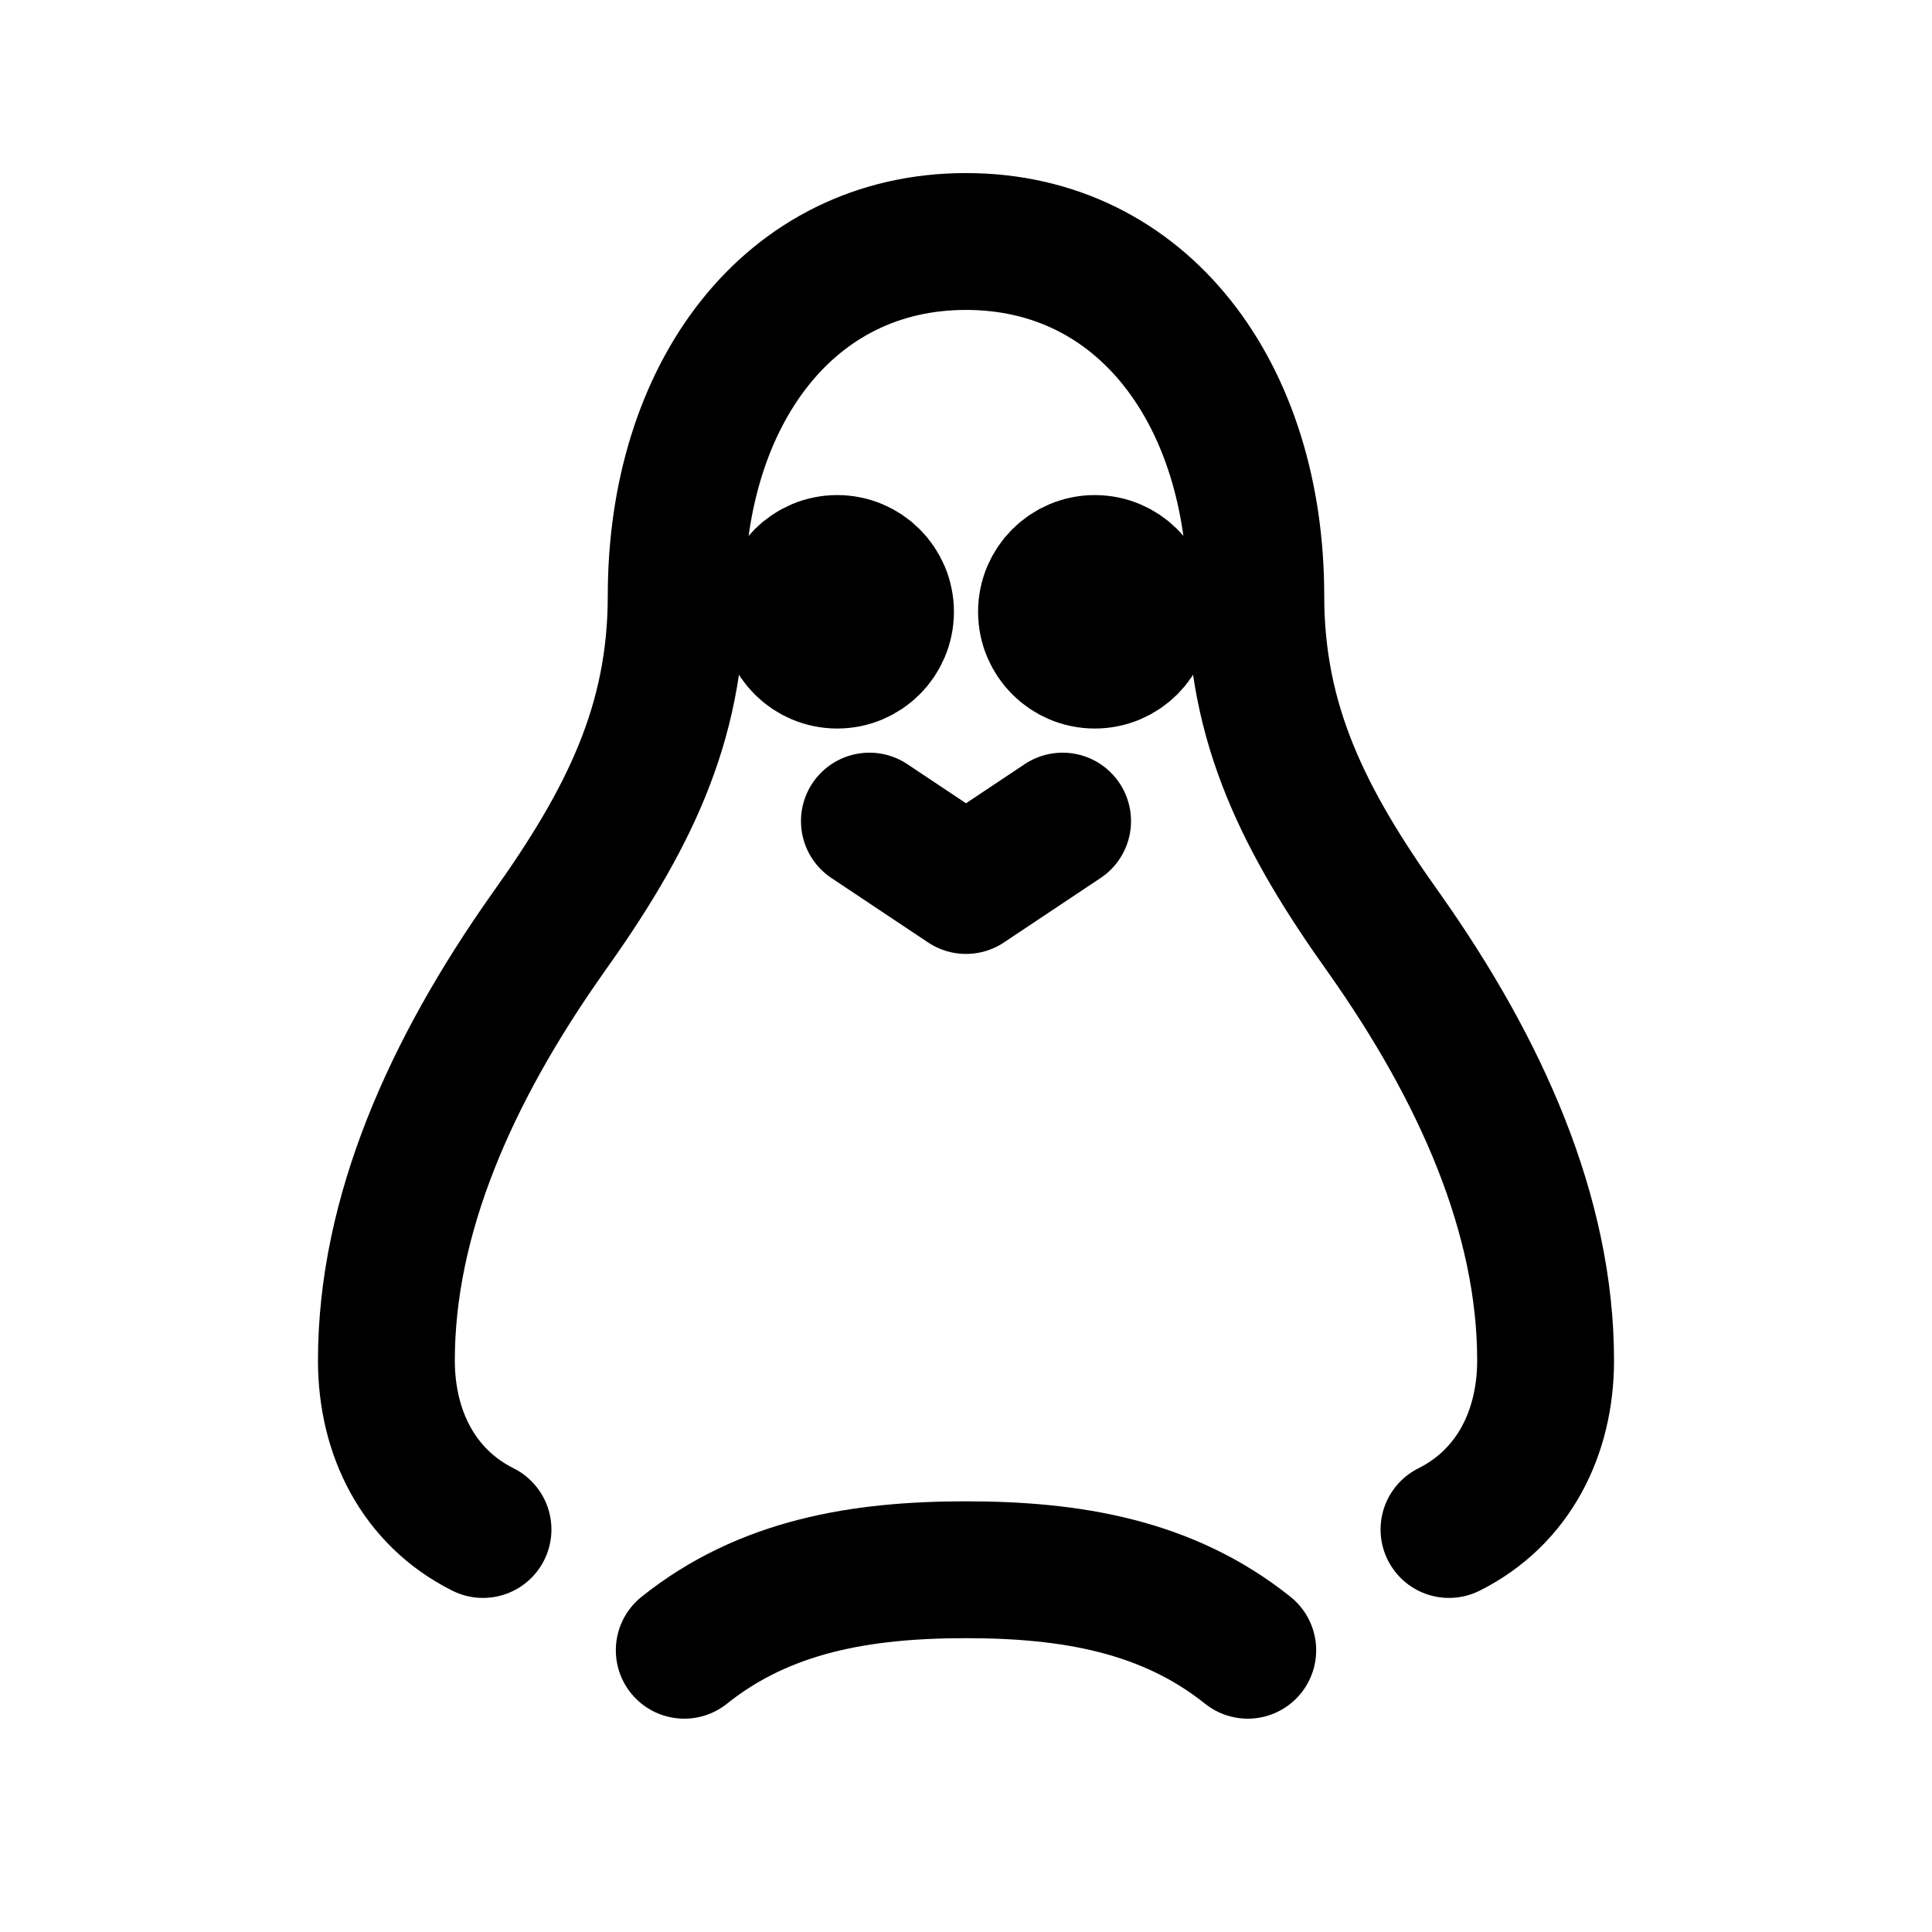
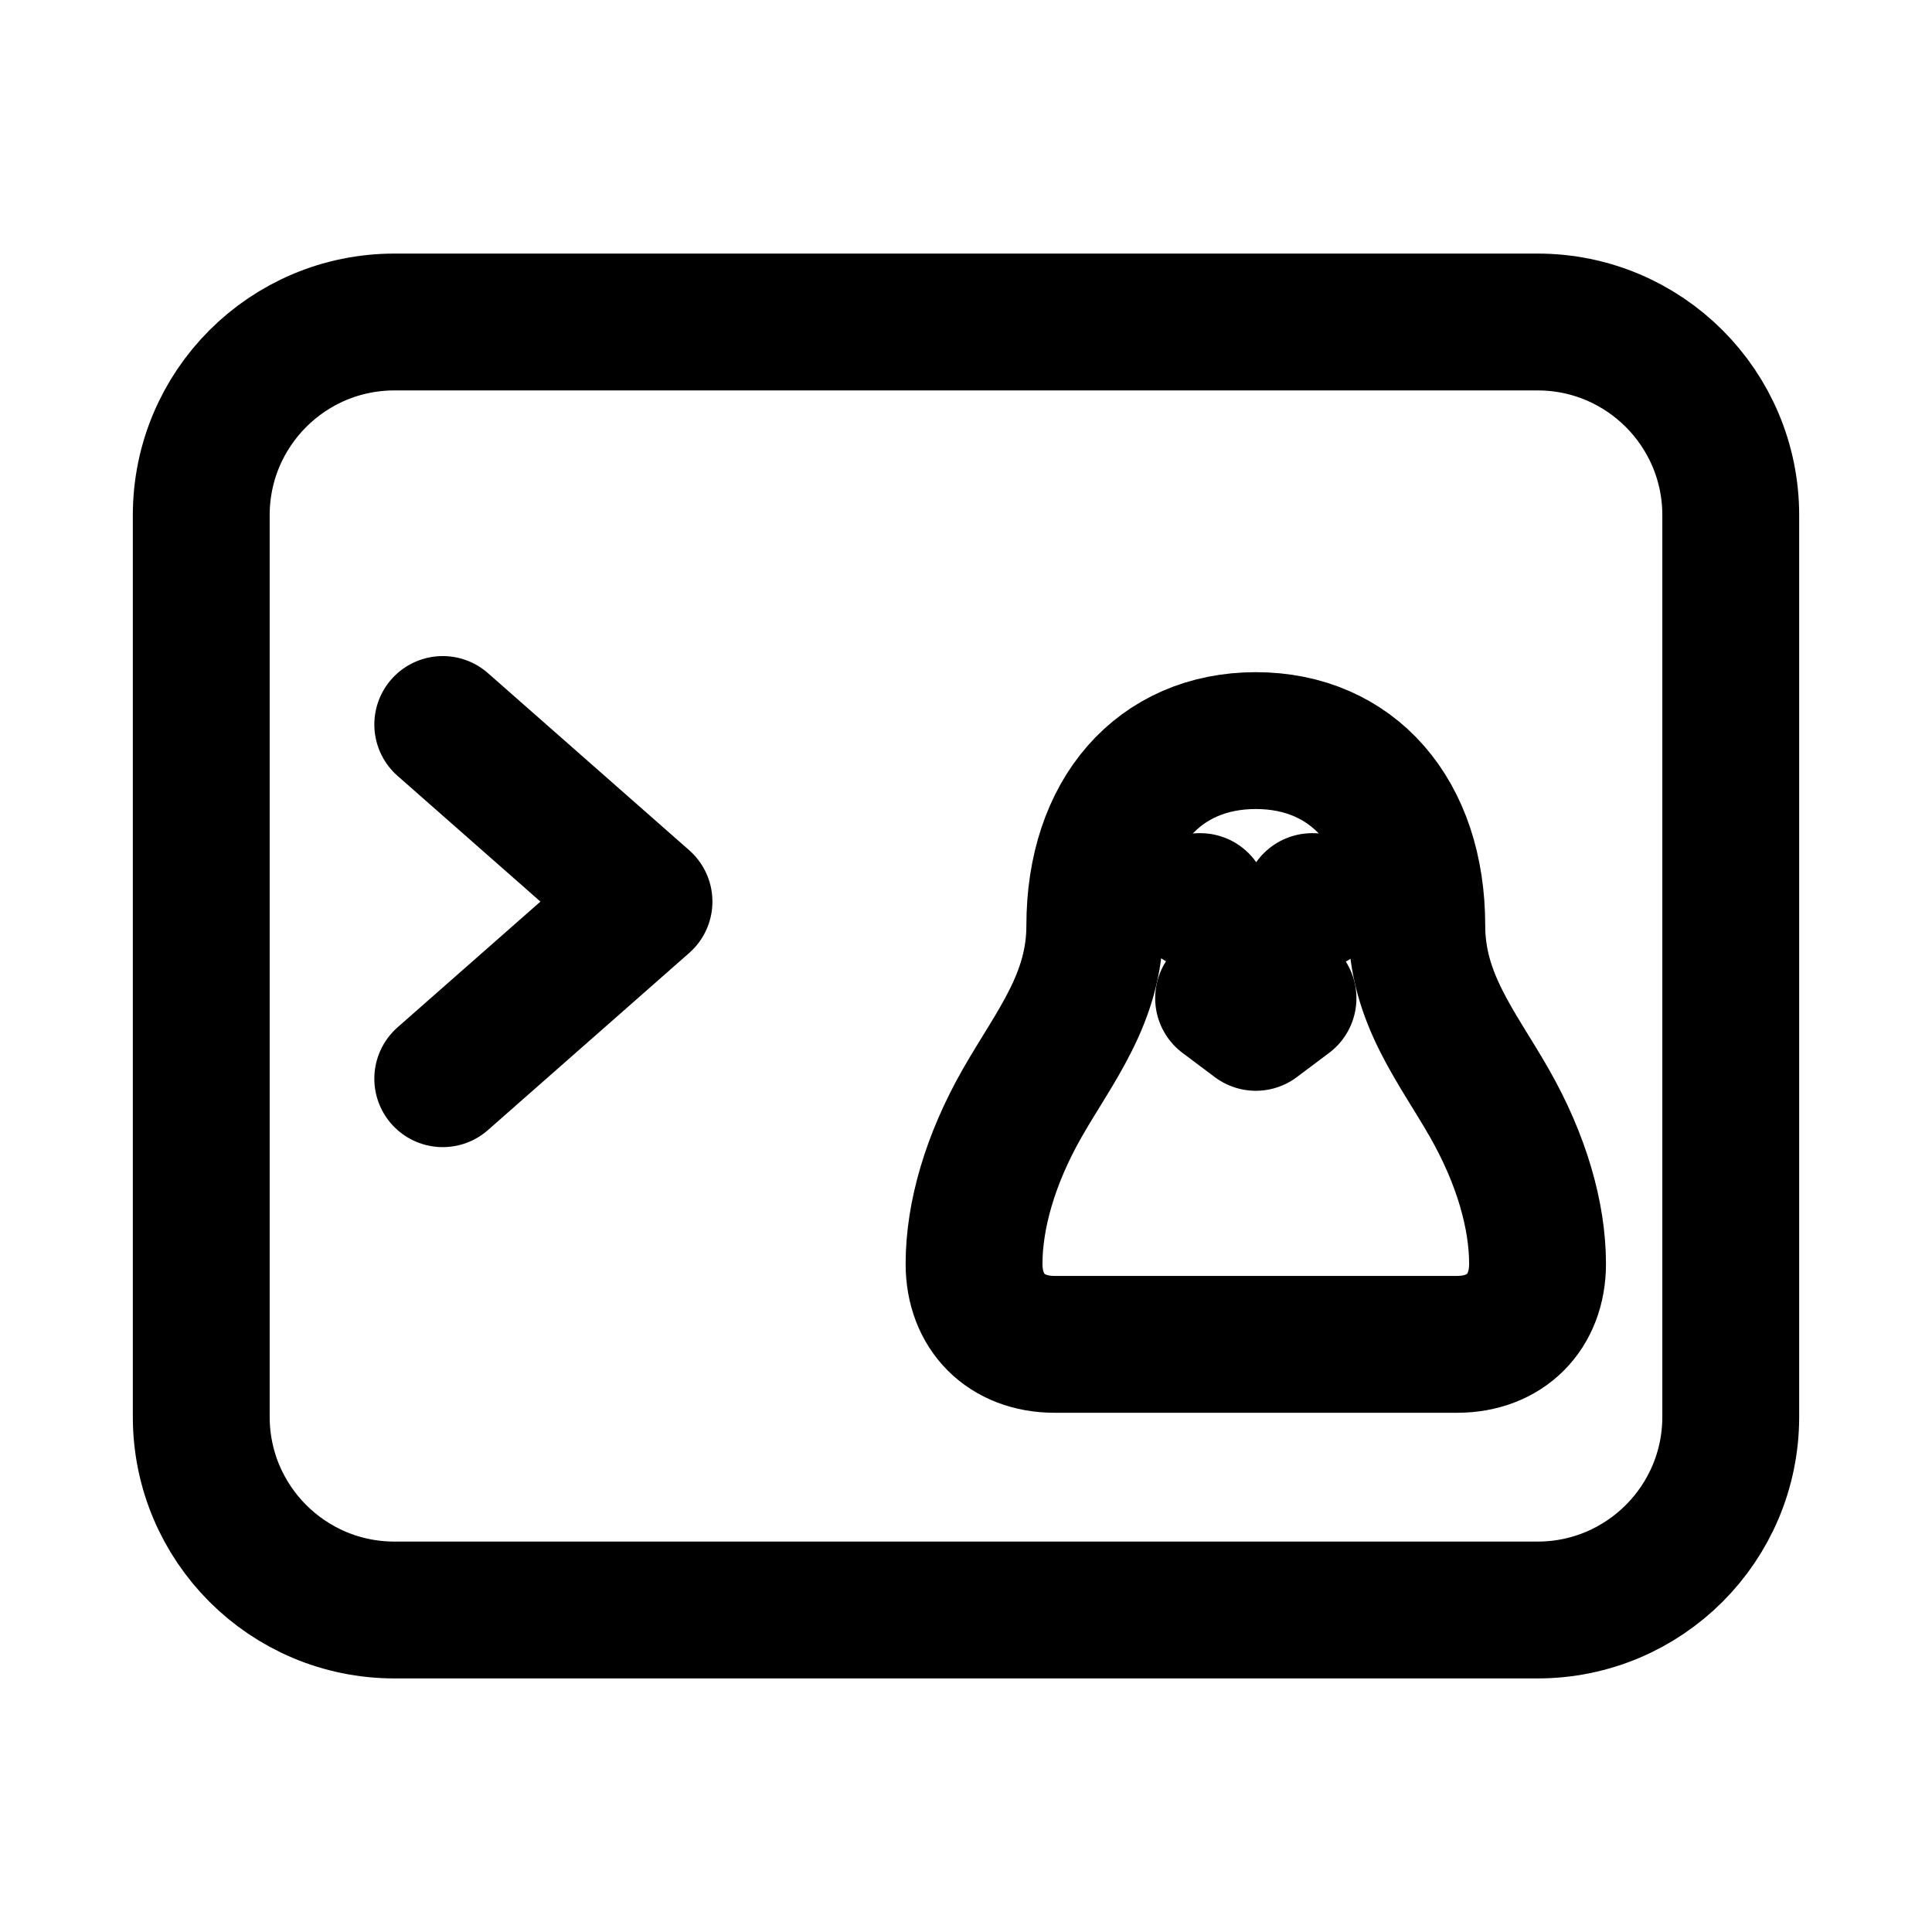
<svg xmlns="http://www.w3.org/2000/svg" width="24" height="24" viewBox="0 0 24 24" fill="none" stroke="currentColor" stroke-width="1.7" stroke-linecap="round" stroke-linejoin="round" role="img" aria-label="linux">
-   <path d="M12 3c-2.2 0-3.6 1.9-3.6 4.4 0 1.6-.6 2.8-1.6 4.2-1.2 1.7-2 3.5-2 5.3 0 .9.4 1.7 1.2 2.1M12 3c2.2 0 3.6 1.9 3.6 4.4 0 1.6.6 2.8 1.6 4.2 1.2 1.7 2 3.5 2 5.3 0 .9-.4 1.7-1.2 2.1" />
-   <path d="M8.5 20.5c1-.8 2.2-1 3.5-1s2.5.2 3.5 1" />
-   <circle cx="10.4" cy="7.6" r=".6" fill="currentColor" />
-   <circle cx="13.6" cy="7.6" r=".6" fill="currentColor" />
-   <path d="M10.8 10.2L12 11l1.2-.8" />
+   <rect x="2.5" y="4" width="19" height="16" rx="2.4" />
+   <path d="M5.5 9l2.5 2.2L5.5 13.4" />
+   <path d="M15.6 9.2c-1.2 0-2 .9-2 2.3 0 .9-.5 1.5-.9 2.2-.4.7-.6 1.4-.6 2 0 .6.4 1 1 1h5c.6 0 1-.4 1-1 0-.6-.2-1.3-.6-2-.4-.7-.9-1.3-.9-2.2 0-1.4-.8-2.3-2-2.3z" />
+   <path d="M14.9 11.2h.01M16.3 11.2h.01" />
+   <path d="M15.2 12.4l.4.3.4-.3" />
</svg>
